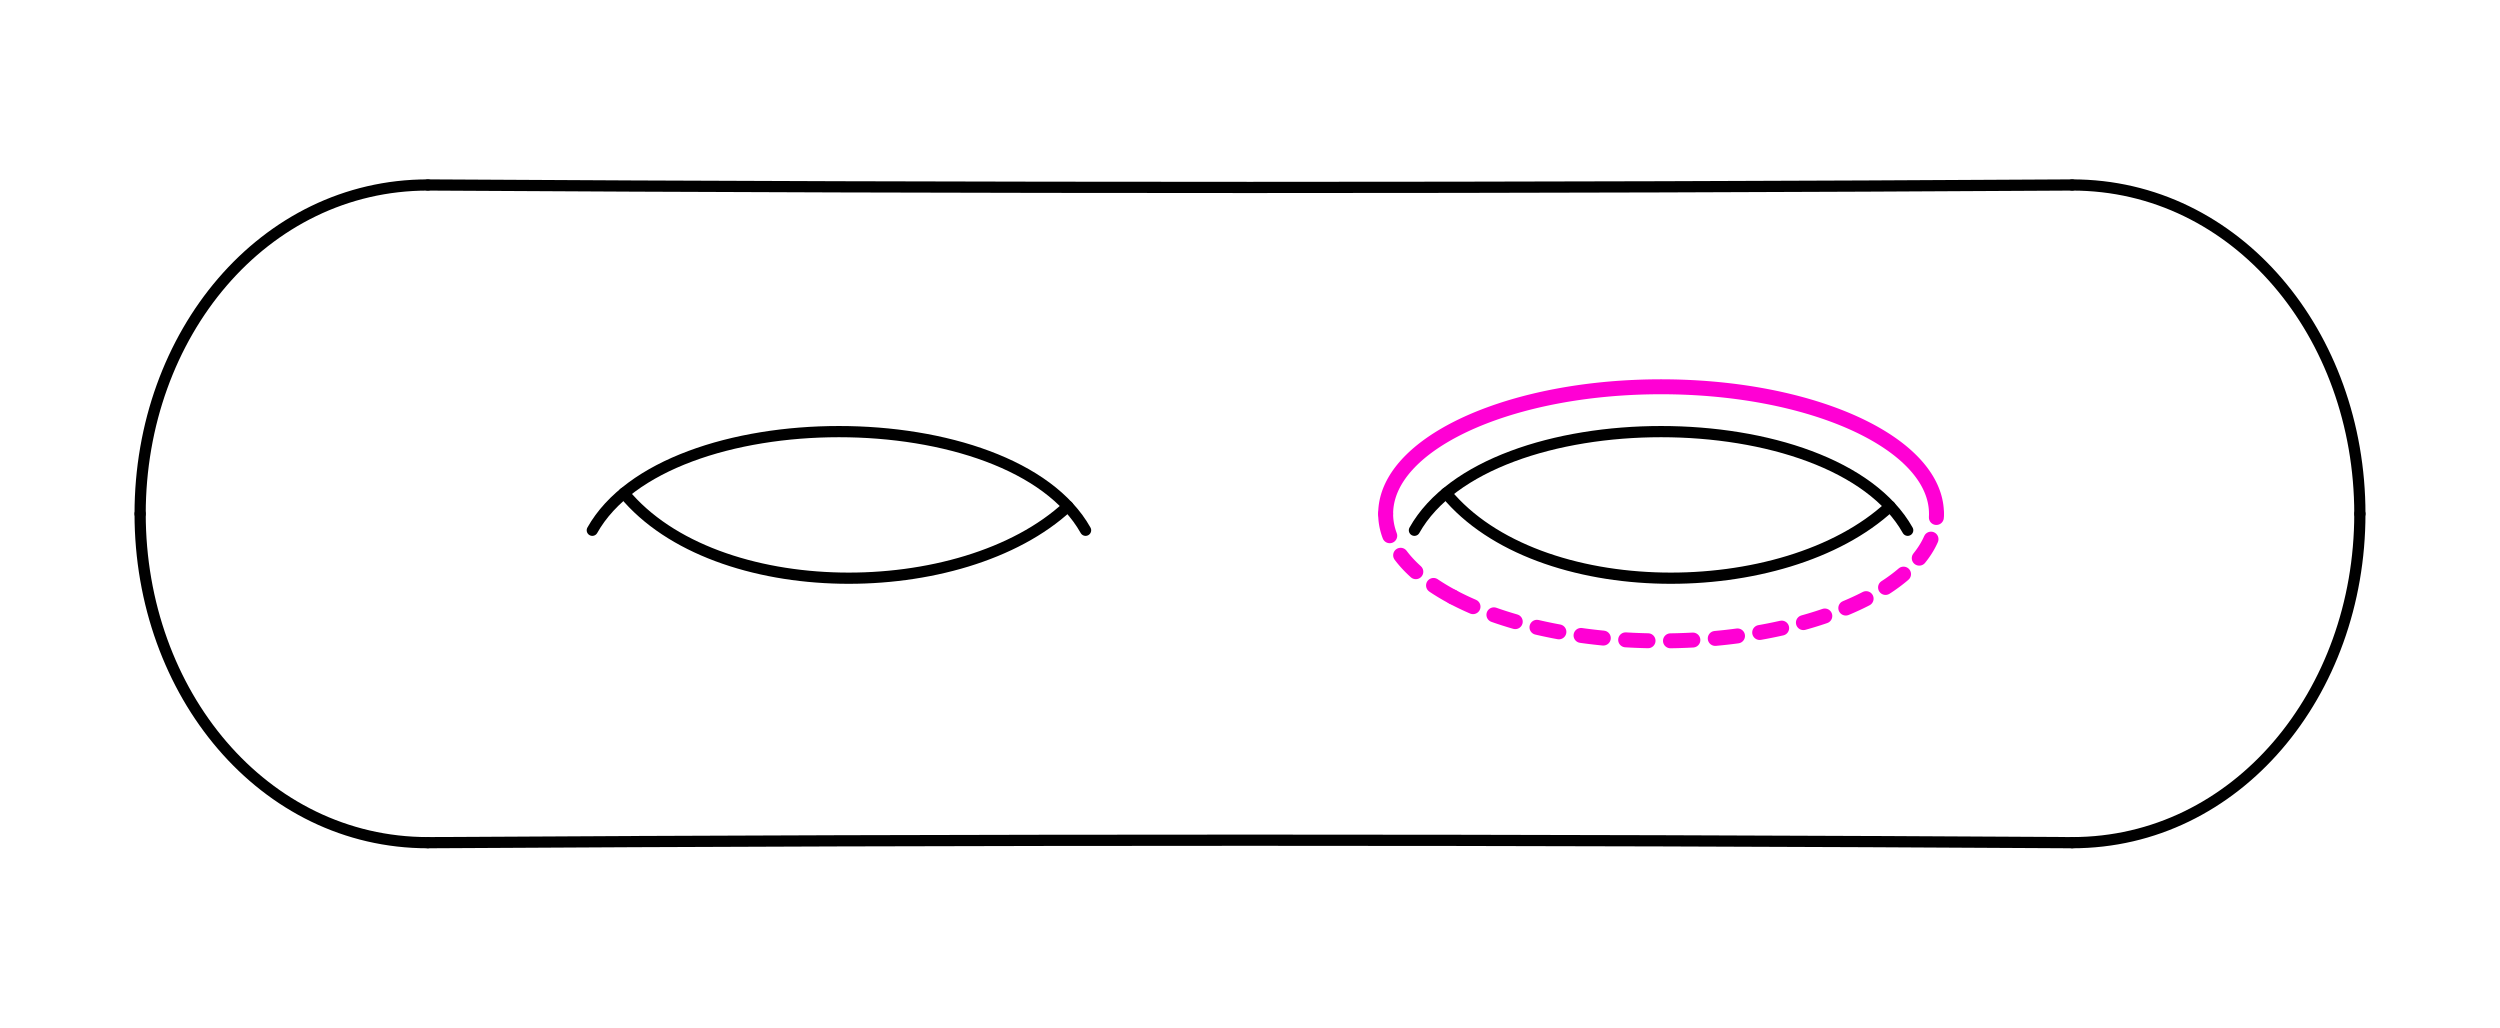
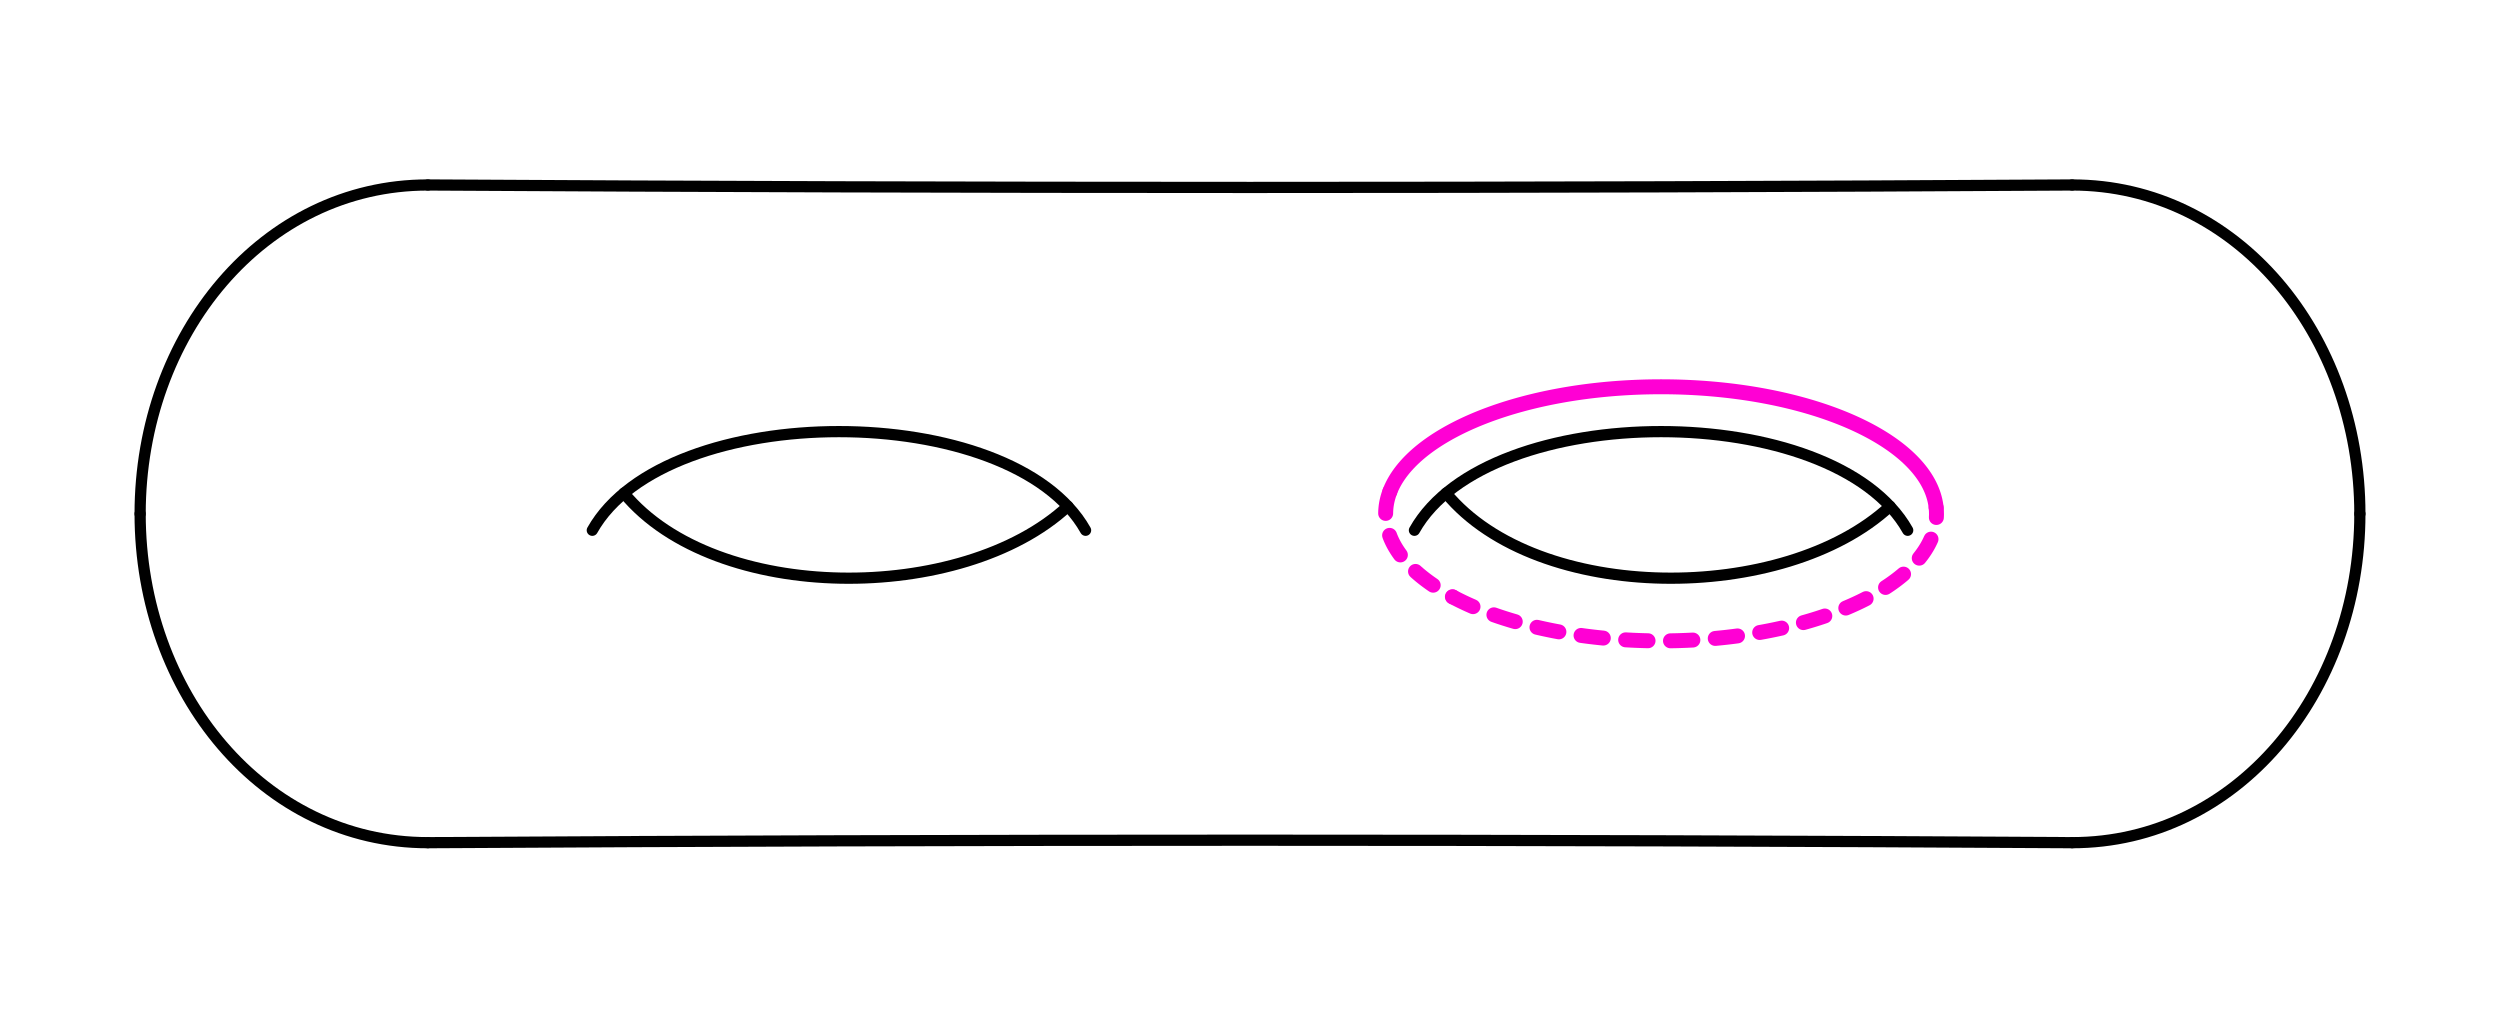
<svg xmlns="http://www.w3.org/2000/svg" viewBox="0 0 334.5 137.5" width="334.5" height="137.5" role="img">
  <path class="surface-outline" d="M 18.75 68.75 C 18.75 44.75 35.25 24.75 57.25 24.75" fill="none" stroke="#000000" stroke-width="1.5" stroke-linecap="round" stroke-linejoin="round" />
  <path class="surface-outline" d="M 18.75 68.75 C 18.75 92.75 35.25 112.75 57.25 112.75" fill="none" stroke="#000000" stroke-width="1.5" stroke-linecap="round" stroke-linejoin="round" />
  <path class="surface-outline" d="M 57.25 24.75 C 130.583 25.19 203.917 25.19 277.25 24.75" fill="none" stroke="#000000" stroke-width="1.5" stroke-linecap="round" stroke-linejoin="round" />
  <path class="surface-outline" d="M 57.25 112.75 C 130.583 112.31 203.917 112.31 277.25 112.75" fill="none" stroke="#000000" stroke-width="1.5" stroke-linecap="round" stroke-linejoin="round" />
  <path class="surface-outline" d="M 315.75 68.75 C 315.75 44.75 299.25 24.75 277.25 24.75" fill="none" stroke="#000000" stroke-width="1.5" stroke-linecap="round" stroke-linejoin="round" />
  <path class="surface-outline" d="M 315.75 68.75 C 315.75 92.75 299.25 112.75 277.25 112.75" fill="none" stroke="#000000" stroke-width="1.5" stroke-linecap="round" stroke-linejoin="round" />
  <path class="handle" d="M 79.25 70.95 C 89.15 53.35 135.35 53.35 145.25 70.95" fill="none" stroke="#000000" stroke-width="1.5" stroke-linecap="round" stroke-linejoin="round" />
  <path class="handle" d="M 83.485 65.988 C 95.75 80.85 128.75 80.85 142.879 67.741" fill="none" stroke="#000000" stroke-width="1.5" stroke-linecap="round" stroke-linejoin="round" />
  <path class="handle" d="M 189.25 70.95 C 199.15 53.35 245.35 53.35 255.25 70.95" fill="none" stroke="#000000" stroke-width="1.5" stroke-linecap="round" stroke-linejoin="round" />
  <path class="handle" d="M 193.485 65.988 C 205.75 80.85 238.75 80.85 252.879 67.741" fill="none" stroke="#000000" stroke-width="1.5" stroke-linecap="round" stroke-linejoin="round" />
-   <path class="named-cut" d="M 194.386 79.875 L 194.598 79.987 L 194.812 80.098 L 195.029 80.209 L 195.247 80.318 L 195.467 80.426 L 195.69 80.534 L 195.914 80.641 L 196.141 80.747 L 196.369 80.852 L 196.6 80.956 L 196.832 81.059 L 197.066 81.161 L 197.303 81.262 L 197.541 81.362 L 197.781 81.461 L 198.023 81.56 L 198.267 81.657 L 198.512 81.754 L 198.76 81.849 L 199.009 81.943 L 199.261 82.037 L 199.514 82.129 L 199.768 82.221 L 200.025 82.311 L 200.218 82.378 L 200.413 82.445 L 200.609 82.511 L 200.805 82.576 L 201.003 82.641 L 201.201 82.706 L 201.4 82.769 L 201.601 82.832 L 201.802 82.895 L 202.004 82.957 L 202.207 83.018 L 202.411 83.079 L 202.616 83.139 L 202.822 83.198 L 203.029 83.257 L 203.237 83.315 L 203.445 83.373 L 203.655 83.43 L 203.865 83.486 L 204.077 83.542 L 204.289 83.597 L 204.502 83.652 L 204.716 83.706 L 204.93 83.759 L 205.146 83.812 L 205.362 83.864 L 205.579 83.915 L 205.797 83.966 L 206.016 84.016 L 206.236 84.065 L 206.457 84.114 L 206.678 84.162 L 206.9 84.209 L 207.123 84.256 L 207.347 84.302 L 207.571 84.348 L 207.796 84.393 L 208.023 84.437 L 208.249 84.48 L 208.477 84.523 L 208.705 84.565 L 208.934 84.606 L 209.164 84.647 L 209.395 84.687 L 209.626 84.726 L 209.858 84.765 L 210.091 84.803 L 210.324 84.84 L 210.558 84.877 L 210.793 84.912 L 211.029 84.947 L 211.265 84.982 L 211.502 85.015 L 211.739 85.048 L 211.978 85.081 L 212.216 85.112 L 212.456 85.143 L 212.696 85.173 L 212.937 85.202 L 213.179 85.231 L 213.421 85.259 L 213.664 85.286 L 213.907 85.312 L 214.151 85.338 L 214.396 85.363 L 214.641 85.387 L 214.887 85.411 L 215.133 85.433 L 215.38 85.455 L 215.628 85.476 L 215.876 85.497 L 216.125 85.516 L 216.374 85.535 L 216.624 85.553 L 216.874 85.57 L 217.125 85.587 L 217.377 85.603 L 217.629 85.618 L 217.881 85.632 L 218.134 85.645 L 218.388 85.658 L 218.642 85.67 L 218.897 85.681 L 219.152 85.691 L 219.407 85.7 L 219.664 85.709 L 219.92 85.717 L 220.177 85.724 L 220.435 85.73 L 220.693 85.735 L 220.951 85.74 L 221.21 85.743 L 221.469 85.746 L 221.729 85.748 L 221.989 85.75 L 222.25 85.75 L 222.51 85.75 L 222.77 85.748 L 223.029 85.746 L 223.288 85.743 L 223.547 85.74 L 223.805 85.735 L 224.062 85.73 L 224.319 85.724 L 224.576 85.717 L 224.832 85.709 L 225.088 85.7 L 225.343 85.691 L 225.598 85.681 L 225.852 85.67 L 226.105 85.658 L 226.359 85.646 L 226.611 85.632 L 226.863 85.618 L 227.115 85.603 L 227.366 85.587 L 227.617 85.571 L 227.867 85.554 L 228.116 85.536 L 228.365 85.517 L 228.613 85.497 L 228.861 85.477 L 229.108 85.456 L 229.355 85.434 L 229.601 85.412 L 229.846 85.388 L 230.091 85.364 L 230.335 85.34 L 230.579 85.314 L 230.822 85.288 L 231.064 85.261 L 231.306 85.233 L 231.547 85.204 L 231.788 85.175 L 232.028 85.145 L 232.267 85.114 L 232.505 85.083 L 232.743 85.051 L 232.981 85.018 L 233.217 84.984 L 233.453 84.95 L 233.688 84.915 L 233.923 84.879 L 234.156 84.843 L 234.389 84.806 L 234.622 84.768 L 234.853 84.73 L 235.084 84.691 L 235.315 84.651 L 235.544 84.61 L 235.773 84.569 L 236.001 84.527 L 236.228 84.484 L 236.455 84.441 L 236.68 84.397 L 236.905 84.352 L 237.129 84.307 L 237.353 84.261 L 237.575 84.215 L 237.797 84.167 L 238.018 84.119 L 238.239 84.071 L 238.458 84.022 L 238.677 83.972 L 238.894 83.921 L 239.111 83.87 L 239.327 83.818 L 239.543 83.766 L 239.757 83.713 L 239.971 83.659 L 240.183 83.605 L 240.395 83.55 L 240.606 83.494 L 240.816 83.438 L 241.026 83.381 L 241.234 83.323 L 241.442 83.265 L 241.648 83.207 L 241.854 83.147 L 242.059 83.087 L 242.262 83.027 L 242.465 82.966 L 242.667 82.904 L 242.868 82.842 L 243.069 82.779 L 243.268 82.716 L 243.466 82.651 L 243.663 82.587 L 243.86 82.522 L 244.055 82.456 L 244.249 82.389 L 244.443 82.323 L 244.699 82.232 L 244.954 82.141 L 245.206 82.049 L 245.457 81.956 L 245.707 81.862 L 245.954 81.767 L 246.199 81.671 L 246.443 81.573 L 246.685 81.475 L 246.925 81.376 L 247.163 81.277 L 247.399 81.176 L 247.633 81.074 L 247.865 80.971 L 248.096 80.867 L 248.324 80.763 L 248.551 80.657 L 248.775 80.551 L 248.997 80.444 L 249.218 80.335 L 249.436 80.226 L 249.652 80.116 L 249.867 80.006 L 250.079 79.894 L 250.45 79.694 L 250.814 79.491 L 251.172 79.286 L 251.523 79.078 L 251.867 78.867 L 252.204 78.654 L 252.534 78.439 L 252.857 78.221 L 253.172 78 L 253.481 77.777 L 253.782 77.552 L 254.076 77.325 L 254.362 77.095 L 254.64 76.863 L 254.911 76.629 L 255.175 76.393 L 255.43 76.155 L 255.678 75.914 L 255.917 75.672 L 256.149 75.427 L 256.372 75.18 L 256.588 74.932 L 256.795 74.682 L 256.993 74.429 L 257.102 74.286 L 257.208 74.142 L 257.31 73.998 L 257.411 73.853 L 257.508 73.708 L 257.603 73.562 L 257.695 73.415 L 257.784 73.268 L 257.871 73.121 L 257.954 72.973 L 258.035 72.824 L 258.113 72.675 L 258.188 72.525 L 258.26 72.375 L 258.33 72.225 L 258.396 72.073 L 258.46 71.922 L 258.52 71.77 L 258.578 71.617 L 258.633 71.464 L 258.685 71.311 L 258.734 71.157 L 258.779 71.002 L 258.822 70.848 L 258.845 70.762 L 258.866 70.676 L 258.887 70.589 L 258.906 70.503 L 258.925 70.416 L 258.943 70.33 L 258.96 70.243 L 258.976 70.156 L 258.991 70.069 L 259.005 69.982 L 259.018 69.895 L 259.03 69.807 L 259.041 69.72 L 259.051 69.632 L 259.06 69.545 L 259.069 69.457 L 259.076 69.369 L 259.082 69.281 L 259.088 69.193 L 259.092 69.104 L 259.096 69.016 L 259.098 68.927 L 259.1 68.839 L 259.1 68.75" fill="none" stroke="#ff00d4" stroke-width="2" stroke-linecap="round" stroke-linejoin="round" stroke-dasharray="3 3" />
-   <path class="named-cut" d="M 259.1 68.75 L 259.092 68.39 L 259.068 68.033 L 259.028 67.677 L 258.972 67.323 L 258.901 66.971 L 258.814 66.622 L 258.712 66.274 L 258.595 65.929 L 258.463 65.586 L 258.316 65.246 L 258.155 64.908 L 257.979 64.572 L 257.789 64.239 L 257.584 63.909 L 257.366 63.582 L 257.134 63.257 L 256.888 62.936 L 256.629 62.617 L 256.356 62.301 L 256.071 61.989 L 255.772 61.68 L 255.46 61.374 L 255.136 61.071 L 254.799 60.772 L 254.603 60.605 L 254.404 60.439 L 254.2 60.274 L 253.993 60.11 L 253.782 59.948 L 253.567 59.786 L 253.349 59.626 L 253.126 59.467 L 252.9 59.309 L 252.67 59.153 L 252.437 58.997 L 252.2 58.843 L 251.959 58.691 L 251.715 58.539 L 251.467 58.389 L 251.216 58.24 L 250.961 58.093 L 250.703 57.946 L 250.441 57.801 L 250.176 57.658 L 249.908 57.516 L 249.636 57.375 L 249.361 57.236 L 249.083 57.098 L 248.872 56.995 L 248.659 56.894 L 248.444 56.793 L 248.228 56.693 L 248.01 56.594 L 247.79 56.495 L 247.568 56.398 L 247.345 56.301 L 247.12 56.205 L 246.893 56.11 L 246.664 56.016 L 246.434 55.923 L 246.202 55.83 L 245.968 55.739 L 245.733 55.648 L 245.496 55.559 L 245.257 55.47 L 245.017 55.382 L 244.775 55.295 L 244.532 55.209 L 244.287 55.123 L 244.04 55.039 L 243.792 54.956 L 243.542 54.873 L 243.291 54.792 L 243.038 54.711 L 242.784 54.632 L 242.528 54.553 L 242.27 54.475 L 242.012 54.399 L 241.751 54.323 L 241.489 54.248 L 241.226 54.174 L 240.962 54.102 L 240.696 54.03 L 240.428 53.959 L 240.159 53.889 L 239.889 53.82 L 239.617 53.753 L 239.344 53.686 L 239.07 53.62 L 238.794 53.555 L 238.517 53.492 L 238.239 53.429 L 237.959 53.368 L 237.678 53.307 L 237.396 53.248 L 237.112 53.189 L 236.828 53.132 L 236.542 53.076 L 236.254 53.021 L 235.966 52.967 L 235.676 52.914 L 235.385 52.862 L 235.093 52.811 L 234.8 52.761 L 234.506 52.713 L 234.21 52.665 L 233.914 52.619 L 233.616 52.574 L 233.317 52.53 L 233.017 52.487 L 232.716 52.445 L 232.414 52.405 L 232.111 52.365 L 231.806 52.327 L 231.501 52.29 L 231.195 52.254 L 230.887 52.22 L 230.579 52.186 L 230.27 52.154 L 229.959 52.123 L 229.648 52.093 L 229.336 52.064 L 229.023 52.037 L 228.709 52.01 L 228.394 51.985 L 228.078 51.961 L 227.761 51.939 L 227.443 51.918 L 227.125 51.897 L 226.805 51.879 L 226.485 51.861 L 226.164 51.845 L 225.842 51.83 L 225.519 51.816 L 225.196 51.804 L 224.871 51.792 L 224.546 51.782 L 224.22 51.774 L 223.894 51.767 L 223.567 51.761 L 223.238 51.756 L 222.91 51.753 L 222.58 51.751 L 222.25 51.75 L 221.92 51.751 L 221.59 51.753 L 221.262 51.756 L 220.933 51.761 L 220.606 51.767 L 220.28 51.774 L 219.954 51.782 L 219.629 51.792 L 219.304 51.804 L 218.981 51.816 L 218.658 51.83 L 218.336 51.845 L 218.015 51.861 L 217.695 51.879 L 217.375 51.897 L 217.057 51.918 L 216.739 51.939 L 216.422 51.961 L 216.106 51.985 L 215.791 52.01 L 215.477 52.037 L 215.164 52.064 L 214.852 52.093 L 214.541 52.123 L 214.23 52.154 L 213.921 52.186 L 213.613 52.22 L 213.305 52.254 L 212.999 52.29 L 212.694 52.327 L 212.389 52.365 L 212.086 52.405 L 211.784 52.445 L 211.483 52.487 L 211.183 52.53 L 210.884 52.574 L 210.586 52.619 L 210.29 52.665 L 209.994 52.713 L 209.7 52.761 L 209.407 52.811 L 209.115 52.862 L 208.824 52.914 L 208.534 52.967 L 208.246 53.021 L 207.958 53.076 L 207.672 53.132 L 207.388 53.189 L 207.104 53.248 L 206.822 53.307 L 206.541 53.368 L 206.261 53.429 L 205.983 53.492 L 205.706 53.555 L 205.43 53.62 L 205.156 53.686 L 204.883 53.753 L 204.611 53.82 L 204.341 53.889 L 204.072 53.959 L 203.804 54.03 L 203.538 54.102 L 203.274 54.174 L 203.011 54.248 L 202.749 54.323 L 202.488 54.399 L 202.23 54.475 L 201.972 54.553 L 201.716 54.632 L 201.462 54.711 L 201.209 54.792 L 200.958 54.873 L 200.708 54.956 L 200.46 55.039 L 200.213 55.123 L 199.968 55.209 L 199.725 55.295 L 199.483 55.382 L 199.243 55.47 L 199.004 55.559 L 198.767 55.648 L 198.532 55.739 L 198.298 55.83 L 198.066 55.923 L 197.836 56.016 L 197.607 56.11 L 197.38 56.205 L 197.155 56.301 L 196.932 56.398 L 196.71 56.495 L 196.49 56.594 L 196.272 56.693 L 196.056 56.793 L 195.841 56.894 L 195.628 56.995 L 195.417 57.098 L 195.139 57.236 L 194.864 57.375 L 194.592 57.516 L 194.324 57.658 L 194.059 57.801 L 193.797 57.946 L 193.539 58.093 L 193.284 58.24 L 193.033 58.389 L 192.785 58.539 L 192.541 58.691 L 192.3 58.843 L 192.063 58.997 L 191.83 59.153 L 191.6 59.309 L 191.374 59.467 L 191.151 59.626 L 190.933 59.786 L 190.718 59.948 L 190.507 60.11 L 190.3 60.274 L 190.096 60.439 L 189.897 60.605 L 189.701 60.772 L 189.364 61.071 L 189.04 61.374 L 188.728 61.68 L 188.429 61.989 L 188.144 62.301 L 187.871 62.617 L 187.612 62.936 L 187.366 63.257 L 187.134 63.582 L 186.916 63.909 L 186.711 64.239 L 186.521 64.572 L 186.345 64.908 L 186.184 65.246 L 186.037 65.586 L 185.905 65.929 L 185.788 66.274 L 185.686 66.622 L 185.599 66.971 L 185.528 67.323 L 185.472 67.677 L 185.432 68.033 L 185.408 68.39 L 185.4 68.75" fill="none" stroke="#ff00d4" stroke-width="2" stroke-linecap="round" stroke-linejoin="round" />
-   <path class="named-cut" d="M 185.4 68.75 L 185.4 68.837 L 185.402 68.924 L 185.404 69.01 L 185.408 69.097 L 185.412 69.183 L 185.417 69.269 L 185.423 69.356 L 185.43 69.442 L 185.438 69.528 L 185.447 69.614 L 185.456 69.699 L 185.467 69.785 L 185.479 69.871 L 185.491 69.956 L 185.505 70.041 L 185.519 70.126 L 185.534 70.211 L 185.55 70.296 L 185.567 70.381 L 185.585 70.466 L 185.604 70.551 L 185.624 70.635 L 185.645 70.719 L 185.666 70.804 L 185.708 70.959 L 185.753 71.114 L 185.801 71.268 L 185.852 71.422 L 185.907 71.575 L 185.964 71.728 L 186.023 71.881 L 186.086 72.033 L 186.152 72.184 L 186.221 72.335 L 186.293 72.486 L 186.367 72.636 L 186.444 72.785 L 186.525 72.934 L 186.608 73.083 L 186.693 73.231 L 186.782 73.378 L 186.874 73.525 L 186.968 73.671 L 187.065 73.817 L 187.164 73.962 L 187.267 74.107 L 187.372 74.251 L 187.48 74.395 L 187.678 74.648 L 187.884 74.899 L 188.099 75.148 L 188.322 75.395 L 188.552 75.64 L 188.792 75.884 L 189.039 76.125 L 189.294 76.364 L 189.556 76.601 L 189.827 76.836 L 190.105 77.068 L 190.391 77.298 L 190.684 77.527 L 190.985 77.752 L 191.293 77.976 L 191.609 78.197 L 191.931 78.415 L 192.261 78.632 L 192.598 78.845 L 192.942 79.056 L 193.293 79.265 L 193.65 79.471 L 194.015 79.674 L 194.386 79.875" fill="none" stroke="#ff00d4" stroke-width="2" stroke-linecap="round" stroke-linejoin="round" stroke-dasharray="3 3" />
+   <path class="named-cut" d="M 194.386 79.875 L 194.598 79.987 L 194.812 80.098 L 195.029 80.209 L 195.247 80.318 L 195.467 80.426 L 195.69 80.534 L 195.914 80.641 L 196.141 80.747 L 196.369 80.852 L 196.6 80.956 L 196.832 81.059 L 197.066 81.161 L 197.303 81.262 L 197.541 81.362 L 197.781 81.461 L 198.023 81.56 L 198.267 81.657 L 198.512 81.754 L 198.76 81.849 L 199.009 81.943 L 199.261 82.037 L 199.514 82.129 L 199.768 82.221 L 200.025 82.311 L 200.218 82.378 L 200.413 82.445 L 200.609 82.511 L 200.805 82.576 L 201.003 82.641 L 201.201 82.706 L 201.4 82.769 L 201.601 82.832 L 201.802 82.895 L 202.004 82.957 L 202.207 83.018 L 202.411 83.079 L 202.616 83.139 L 202.822 83.198 L 203.029 83.257 L 203.237 83.315 L 203.445 83.373 L 203.655 83.43 L 203.865 83.486 L 204.077 83.542 L 204.289 83.597 L 204.502 83.652 L 204.716 83.706 L 204.93 83.759 L 205.146 83.812 L 205.362 83.864 L 205.579 83.915 L 205.797 83.966 L 206.016 84.016 L 206.236 84.065 L 206.457 84.114 L 206.678 84.162 L 206.9 84.209 L 207.123 84.256 L 207.347 84.302 L 207.571 84.348 L 207.796 84.393 L 208.023 84.437 L 208.249 84.48 L 208.477 84.523 L 208.705 84.565 L 208.934 84.606 L 209.164 84.647 L 209.395 84.687 L 209.626 84.726 L 209.858 84.765 L 210.091 84.803 L 210.324 84.84 L 210.558 84.877 L 210.793 84.912 L 211.029 84.947 L 211.265 84.982 L 211.502 85.015 L 211.739 85.048 L 211.978 85.081 L 212.216 85.112 L 212.456 85.143 L 212.696 85.173 L 212.937 85.202 L 213.179 85.231 L 213.421 85.259 L 213.664 85.286 L 213.907 85.312 L 214.151 85.338 L 214.396 85.363 L 214.641 85.387 L 214.887 85.411 L 215.133 85.433 L 215.38 85.455 L 215.628 85.476 L 215.876 85.497 L 216.125 85.516 L 216.374 85.535 L 216.624 85.553 L 216.874 85.57 L 217.125 85.587 L 217.377 85.603 L 217.629 85.618 L 217.881 85.632 L 218.134 85.645 L 218.388 85.658 L 218.642 85.67 L 218.897 85.681 L 219.152 85.691 L 219.407 85.7 L 219.664 85.709 L 219.92 85.717 L 220.177 85.724 L 220.435 85.73 L 220.693 85.735 L 220.951 85.74 L 221.21 85.743 L 221.469 85.746 L 221.729 85.748 L 221.989 85.75 L 222.25 85.75 L 222.51 85.75 L 222.77 85.748 L 223.029 85.746 L 223.288 85.743 L 223.547 85.74 L 223.805 85.735 L 224.062 85.73 L 224.319 85.724 L 224.576 85.717 L 224.832 85.709 L 225.088 85.7 L 225.343 85.691 L 225.598 85.681 L 225.852 85.67 L 226.105 85.658 L 226.359 85.646 L 226.611 85.632 L 226.863 85.618 L 227.115 85.603 L 227.366 85.587 L 227.617 85.571 L 227.867 85.554 L 228.116 85.536 L 228.365 85.517 L 228.613 85.497 L 228.861 85.477 L 229.108 85.456 L 229.355 85.434 L 229.601 85.412 L 229.846 85.388 L 230.091 85.364 L 230.335 85.34 L 230.579 85.314 L 230.822 85.288 L 231.064 85.261 L 231.306 85.233 L 231.547 85.204 L 231.788 85.175 L 232.028 85.145 L 232.267 85.114 L 232.505 85.083 L 232.743 85.051 L 232.981 85.018 L 233.217 84.984 L 233.453 84.95 L 233.688 84.915 L 233.923 84.879 L 234.156 84.843 L 234.389 84.806 L 234.622 84.768 L 234.853 84.73 L 235.084 84.691 L 235.315 84.651 L 235.544 84.61 L 235.773 84.569 L 236.001 84.527 L 236.228 84.484 L 236.455 84.441 L 236.68 84.397 L 236.905 84.352 L 237.129 84.307 L 237.353 84.261 L 237.575 84.215 L 237.797 84.167 L 238.018 84.119 L 238.239 84.071 L 238.458 84.022 L 238.677 83.972 L 238.894 83.921 L 239.111 83.87 L 239.327 83.818 L 239.543 83.766 L 239.757 83.713 L 239.971 83.659 L 240.183 83.605 L 240.395 83.55 L 240.606 83.494 L 240.816 83.438 L 241.026 83.381 L 241.234 83.323 L 241.442 83.265 L 241.648 83.207 L 241.854 83.147 L 242.059 83.087 L 242.262 83.027 L 242.465 82.966 L 242.667 82.904 L 242.868 82.842 L 243.069 82.779 L 243.268 82.716 L 243.466 82.651 L 243.663 82.587 L 243.86 82.522 L 244.055 82.456 L 244.249 82.389 L 244.443 82.323 L 244.699 82.232 L 244.954 82.141 L 245.206 82.049 L 245.457 81.956 L 245.707 81.862 L 245.954 81.767 L 246.199 81.671 L 246.443 81.573 L 246.685 81.475 L 246.925 81.376 L 247.163 81.277 L 247.399 81.176 L 247.633 81.074 L 247.865 80.971 L 248.096 80.867 L 248.324 80.763 L 248.551 80.657 L 248.775 80.551 L 248.997 80.444 L 249.218 80.335 L 249.436 80.226 L 249.652 80.116 L 249.867 80.006 L 250.079 79.894 L 250.45 79.694 L 250.814 79.491 L 251.172 79.286 L 251.523 79.078 L 251.867 78.867 L 252.204 78.654 L 252.534 78.439 L 252.857 78.221 L 253.172 78 L 253.481 77.777 L 253.782 77.552 L 254.076 77.325 L 254.362 77.095 L 254.64 76.863 L 254.911 76.629 L 255.175 76.393 L 255.43 76.155 L 255.678 75.914 L 255.917 75.672 L 256.149 75.427 L 256.372 75.18 L 256.588 74.932 L 256.795 74.682 L 256.993 74.429 L 257.102 74.286 L 257.208 74.142 L 257.31 73.998 L 257.411 73.853 L 257.508 73.708 L 257.603 73.562 L 257.695 73.415 L 257.784 73.268 L 257.871 73.121 L 257.954 72.973 L 258.035 72.824 L 258.113 72.675 L 258.188 72.525 L 258.26 72.375 L 258.33 72.225 L 258.396 72.073 L 258.46 71.922 L 258.52 71.77 L 258.578 71.617 L 258.633 71.464 L 258.685 71.311 L 258.734 71.157 L 258.779 71.002 L 258.822 70.848 L 258.845 70.762 L 258.866 70.676 L 258.887 70.589 L 258.906 70.503 L 258.925 70.416 L 258.943 70.33 L 258.96 70.243 L 258.976 70.156 L 258.991 70.069 L 259.005 69.982 L 259.018 69.895 L 259.03 69.807 L 259.041 69.72 L 259.051 69.632 L 259.06 69.545 L 259.069 69.457 L 259.076 69.369 L 259.082 69.281 L 259.088 69.193 L 259.092 69.104 L 259.096 69.016 L 259.098 68.927 L 259.1 68.839 L 259.1 68.75 L 259.092 68.39 L 259.068 68.033 L 259.055 67.923" fill="none" stroke="#ff00d4" stroke-width="2" stroke-linecap="round" stroke-linejoin="round" stroke-dasharray="3 3" />
+   <path class="named-cut" d="M 259.055 67.923 L 259.028 67.677 L 258.972 67.323 L 258.901 66.971 L 258.814 66.622 L 258.712 66.274 L 258.595 65.929 L 258.463 65.586 L 258.316 65.246 L 258.155 64.908 L 257.979 64.572 L 257.789 64.239 L 257.584 63.909 L 257.366 63.582 L 257.134 63.257 L 256.888 62.936 L 256.629 62.617 L 256.356 62.301 L 256.071 61.989 L 255.772 61.68 L 255.46 61.374 L 255.136 61.071 L 254.799 60.772 L 254.603 60.605 L 254.404 60.439 L 254.2 60.274 L 253.993 60.11 L 253.782 59.948 L 253.567 59.786 L 253.349 59.626 L 253.126 59.467 L 252.9 59.309 L 252.67 59.153 L 252.437 58.997 L 252.2 58.843 L 251.959 58.691 L 251.715 58.539 L 251.467 58.389 L 251.216 58.24 L 250.961 58.093 L 250.703 57.946 L 250.441 57.801 L 250.176 57.658 L 249.908 57.516 L 249.636 57.375 L 249.361 57.236 L 249.083 57.098 L 248.872 56.995 L 248.659 56.894 L 248.444 56.793 L 248.228 56.693 L 248.01 56.594 L 247.79 56.495 L 247.568 56.398 L 247.345 56.301 L 247.12 56.205 L 246.893 56.11 L 246.664 56.016 L 246.434 55.923 L 246.202 55.83 L 245.968 55.739 L 245.733 55.648 L 245.496 55.559 L 245.257 55.47 L 245.017 55.382 L 244.775 55.295 L 244.532 55.209 L 244.287 55.123 L 244.04 55.039 L 243.792 54.956 L 243.542 54.873 L 243.291 54.792 L 243.038 54.711 L 242.784 54.632 L 242.528 54.553 L 242.27 54.475 L 242.012 54.399 L 241.751 54.323 L 241.489 54.248 L 241.226 54.174 L 240.962 54.102 L 240.696 54.03 L 240.428 53.959 L 240.159 53.889 L 239.889 53.82 L 239.617 53.753 L 239.344 53.686 L 239.07 53.62 L 238.794 53.555 L 238.517 53.492 L 238.239 53.429 L 237.959 53.368 L 237.678 53.307 L 237.396 53.248 L 237.112 53.189 L 236.828 53.132 L 236.542 53.076 L 236.254 53.021 L 235.966 52.967 L 235.676 52.914 L 235.385 52.862 L 235.093 52.811 L 234.8 52.761 L 234.506 52.713 L 234.21 52.665 L 233.914 52.619 L 233.616 52.574 L 233.317 52.53 L 233.017 52.487 L 232.716 52.445 L 232.414 52.405 L 232.111 52.365 L 231.806 52.327 L 231.501 52.29 L 231.195 52.254 L 230.887 52.22 L 230.579 52.186 L 230.27 52.154 L 229.959 52.123 L 229.648 52.093 L 229.336 52.064 L 229.023 52.037 L 228.709 52.01 L 228.394 51.985 L 228.078 51.961 L 227.761 51.939 L 227.443 51.918 L 227.125 51.897 L 226.805 51.879 L 226.485 51.861 L 226.164 51.845 L 225.842 51.83 L 225.519 51.816 L 225.196 51.804 L 224.871 51.792 L 224.546 51.782 L 224.22 51.774 L 223.894 51.767 L 223.567 51.761 L 223.238 51.756 L 222.91 51.753 L 222.58 51.751 L 222.25 51.75 L 221.92 51.751 L 221.59 51.753 L 221.262 51.756 L 220.933 51.761 L 220.606 51.767 L 220.28 51.774 L 219.954 51.782 L 219.629 51.792 L 219.304 51.804 L 218.981 51.816 L 218.658 51.83 L 218.336 51.845 L 218.015 51.861 L 217.695 51.879 L 217.375 51.897 L 217.057 51.918 L 216.739 51.939 L 216.422 51.961 L 216.106 51.985 L 215.791 52.01 L 215.477 52.037 L 215.164 52.064 L 214.852 52.093 L 214.541 52.123 L 214.23 52.154 L 213.921 52.186 L 213.613 52.22 L 213.305 52.254 L 212.999 52.29 L 212.694 52.327 L 212.389 52.365 L 212.086 52.405 L 211.784 52.445 L 211.483 52.487 L 211.183 52.53 L 210.884 52.574 L 210.586 52.619 L 210.29 52.665 L 209.994 52.713 L 209.7 52.761 L 209.407 52.811 L 209.115 52.862 L 208.824 52.914 L 208.534 52.967 L 208.246 53.021 L 207.958 53.076 L 207.672 53.132 L 207.388 53.189 L 207.104 53.248 L 206.822 53.307 L 206.541 53.368 L 206.261 53.429 L 205.983 53.492 L 205.706 53.555 L 205.43 53.62 L 205.156 53.686 L 204.883 53.753 L 204.611 53.82 L 204.341 53.889 L 204.072 53.959 L 203.804 54.03 L 203.538 54.102 L 203.274 54.174 L 203.011 54.248 L 202.749 54.323 L 202.488 54.399 L 202.23 54.475 L 201.972 54.553 L 201.716 54.632 L 201.462 54.711 L 201.209 54.792 L 200.958 54.873 L 200.708 54.956 L 200.46 55.039 L 200.213 55.123 L 199.968 55.209 L 199.725 55.295 L 199.483 55.382 L 199.243 55.47 L 199.004 55.559 L 198.767 55.648 L 198.532 55.739 L 198.298 55.83 L 198.066 55.923 L 197.836 56.016 L 197.607 56.11 L 197.38 56.205 L 197.155 56.301 L 196.932 56.398 L 196.71 56.495 L 196.49 56.594 L 196.272 56.693 L 196.056 56.793 L 195.841 56.894 L 195.628 56.995 L 195.417 57.098 L 195.139 57.236 L 194.864 57.375 L 194.592 57.516 L 194.324 57.658 L 194.059 57.801 L 193.797 57.946 L 193.539 58.093 L 193.284 58.24 L 193.033 58.389 L 192.785 58.539 L 192.541 58.691 L 192.3 58.843 L 192.063 58.997 L 191.83 59.153 L 191.6 59.309 L 191.374 59.467 L 191.151 59.626 L 190.933 59.786 L 190.718 59.948 L 190.507 60.11 L 190.3 60.274 L 190.096 60.439 L 189.897 60.605 L 189.701 60.772 L 189.364 61.071 L 189.04 61.374 L 188.728 61.68 L 188.429 61.989 L 188.144 62.301 L 187.871 62.617 L 187.612 62.936 L 187.366 63.257 L 187.134 63.582 L 186.916 63.909 L 186.711 64.239 L 186.521 64.572 L 186.345 64.908 L 186.184 65.246 L 186.037 65.586 L 185.968 65.766" fill="none" stroke="#ff00d4" stroke-width="2" stroke-linecap="round" stroke-linejoin="round" />
+   <path class="named-cut" d="M 185.968 65.766 L 185.905 65.929 L 185.788 66.274 L 185.686 66.622 L 185.599 66.971 L 185.528 67.323 L 185.472 67.677 L 185.432 68.033 L 185.408 68.39 L 185.4 68.75 L 185.4 68.837 L 185.402 68.924 L 185.404 69.01 L 185.408 69.097 L 185.412 69.183 L 185.417 69.269 L 185.423 69.356 L 185.43 69.442 L 185.438 69.528 L 185.447 69.614 L 185.456 69.699 L 185.467 69.785 L 185.479 69.871 L 185.491 69.956 L 185.505 70.041 L 185.519 70.126 L 185.534 70.211 L 185.55 70.296 L 185.567 70.381 L 185.585 70.466 L 185.604 70.551 L 185.624 70.635 L 185.645 70.719 L 185.666 70.804 L 185.708 70.959 L 185.753 71.114 L 185.801 71.268 L 185.852 71.422 L 185.907 71.575 L 185.964 71.728 L 186.023 71.881 L 186.086 72.033 L 186.152 72.184 L 186.221 72.335 L 186.293 72.486 L 186.367 72.636 L 186.444 72.785 L 186.525 72.934 L 186.608 73.083 L 186.693 73.231 L 186.782 73.378 L 186.874 73.525 L 186.968 73.671 L 187.065 73.817 L 187.164 73.962 L 187.267 74.107 L 187.372 74.251 L 187.48 74.395 L 187.678 74.648 L 187.884 74.899 L 188.099 75.148 L 188.322 75.395 L 188.552 75.64 L 188.792 75.884 L 189.039 76.125 L 189.294 76.364 L 189.556 76.601 L 189.827 76.836 L 190.105 77.068 L 190.391 77.298 L 190.684 77.527 L 190.985 77.752 L 191.293 77.976 L 191.609 78.197 L 191.931 78.415 L 192.261 78.632 L 192.598 78.845 L 192.942 79.056 L 193.293 79.265 L 193.65 79.471 L 194.015 79.674 L 194.386 79.875" fill="none" stroke="#ff00d4" stroke-width="2" stroke-linecap="round" stroke-linejoin="round" stroke-dasharray="3 3" />
</svg>
